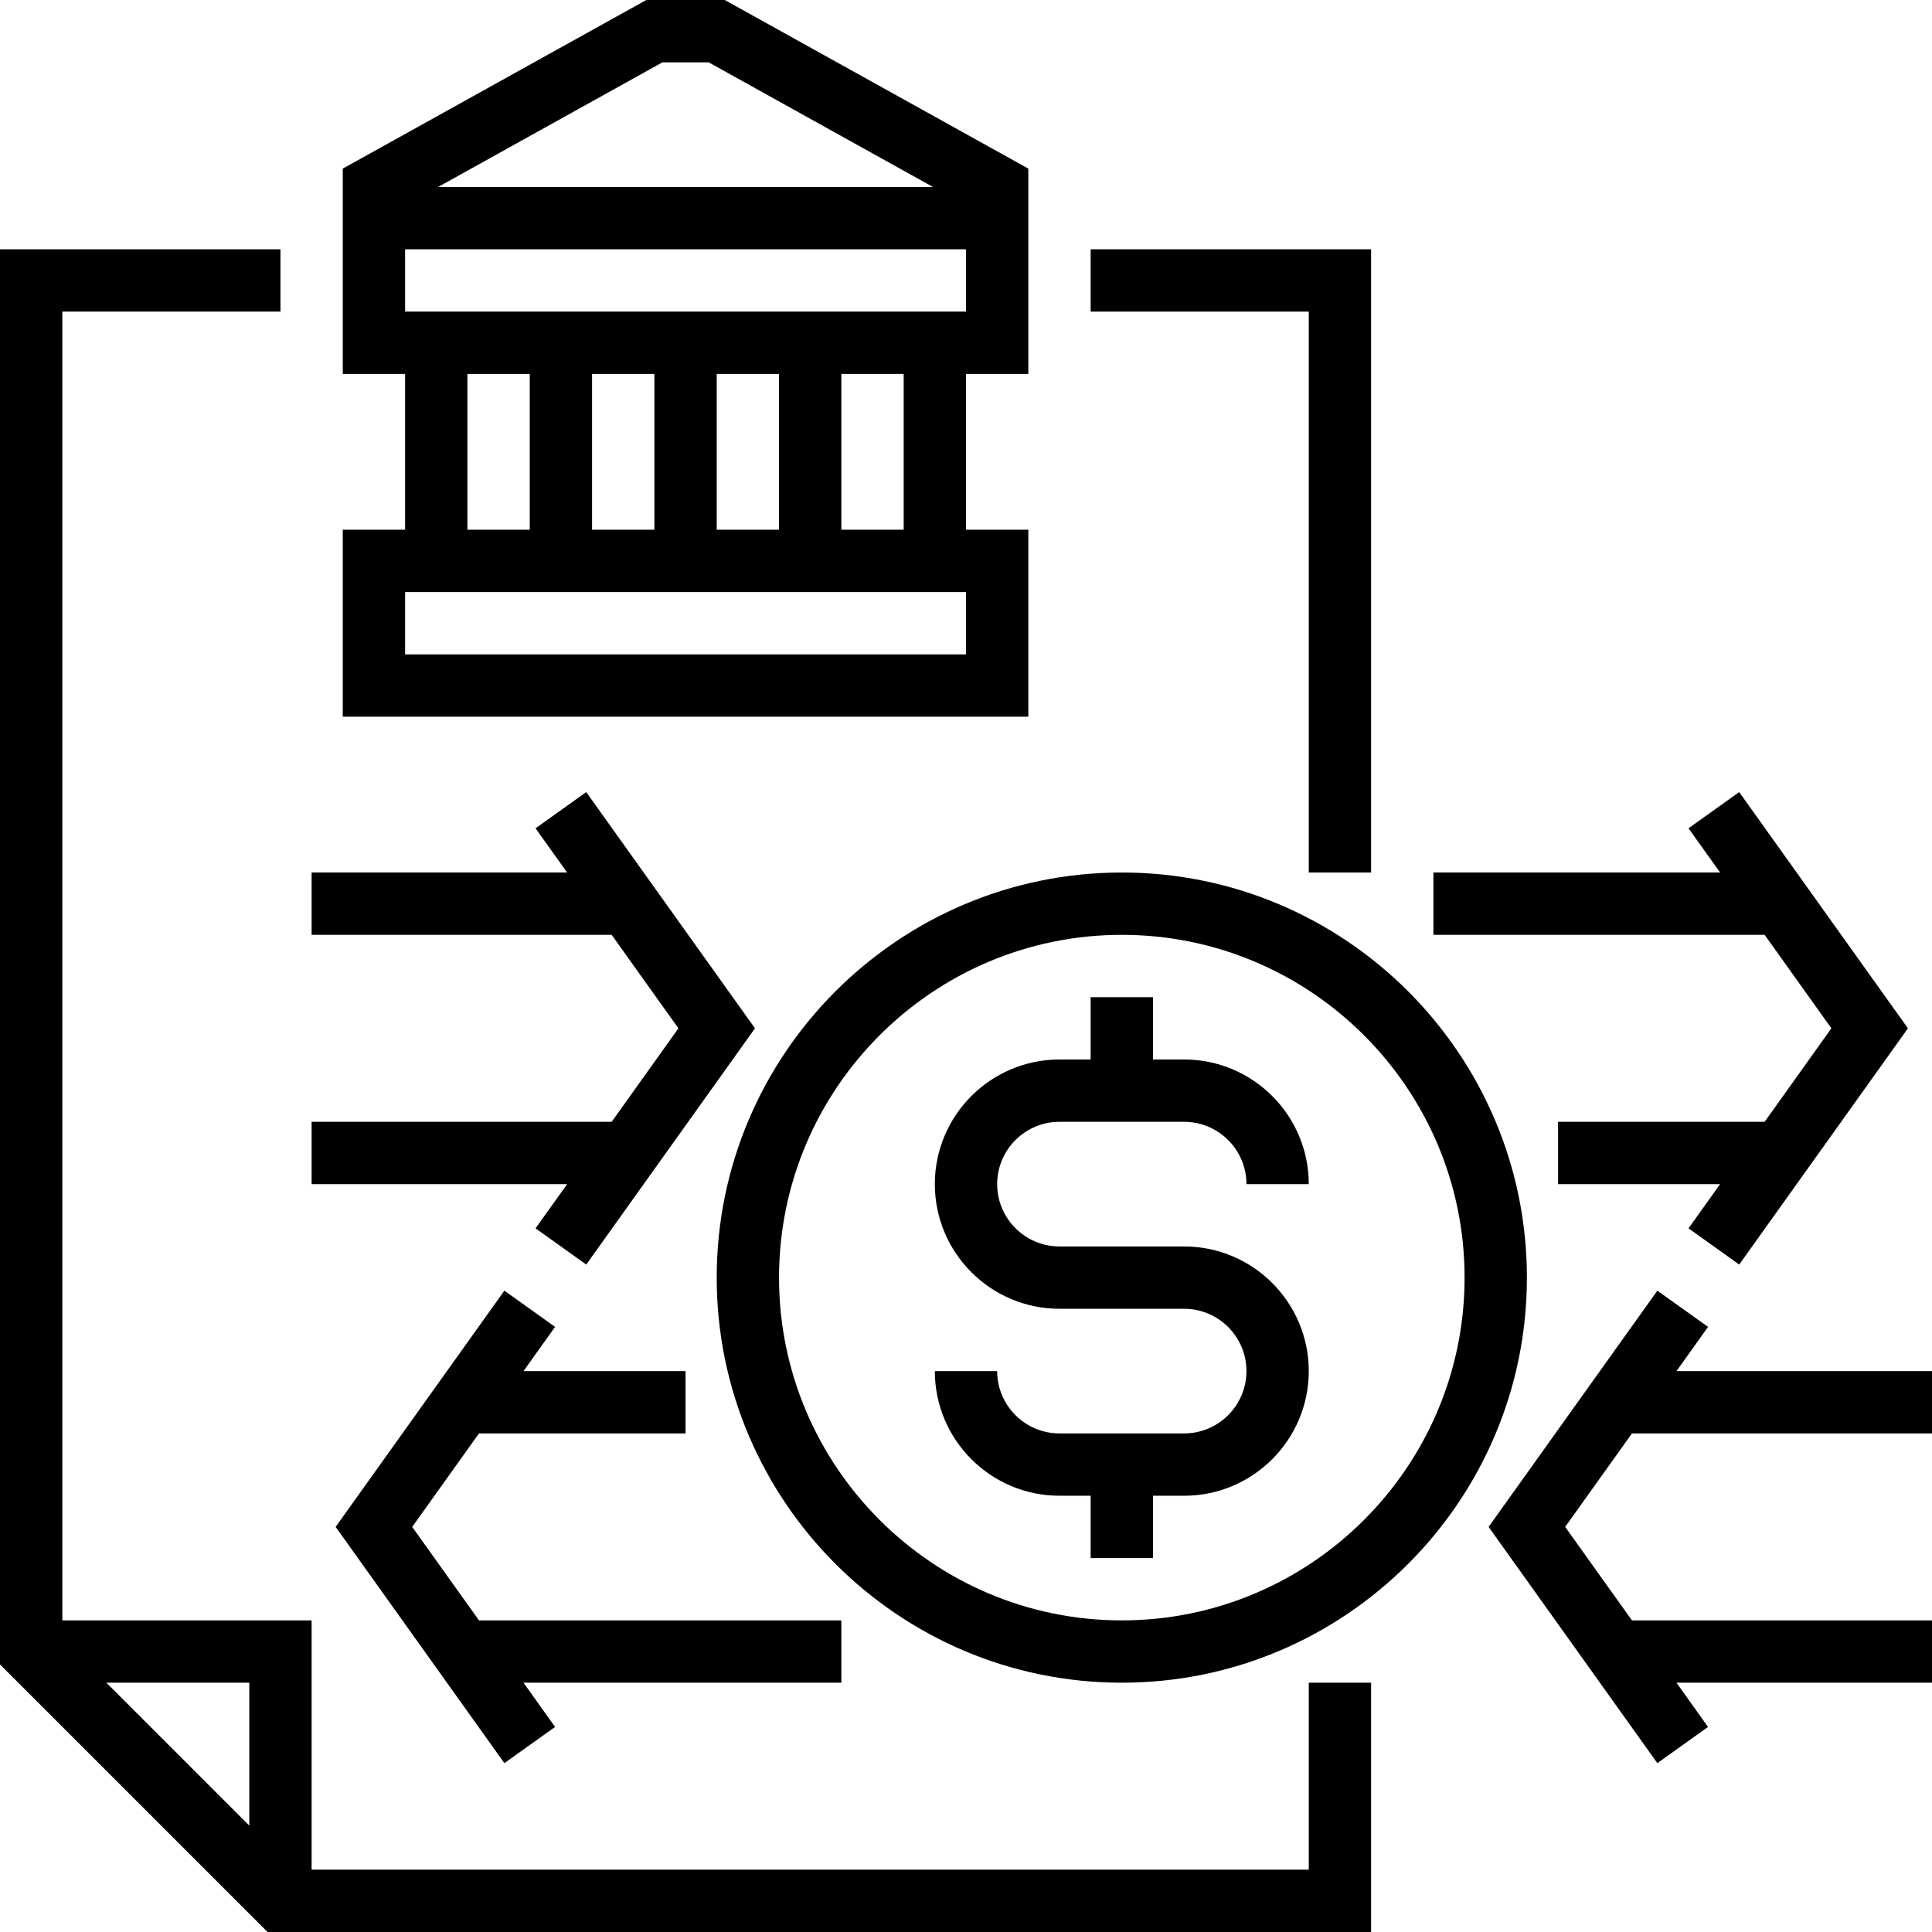
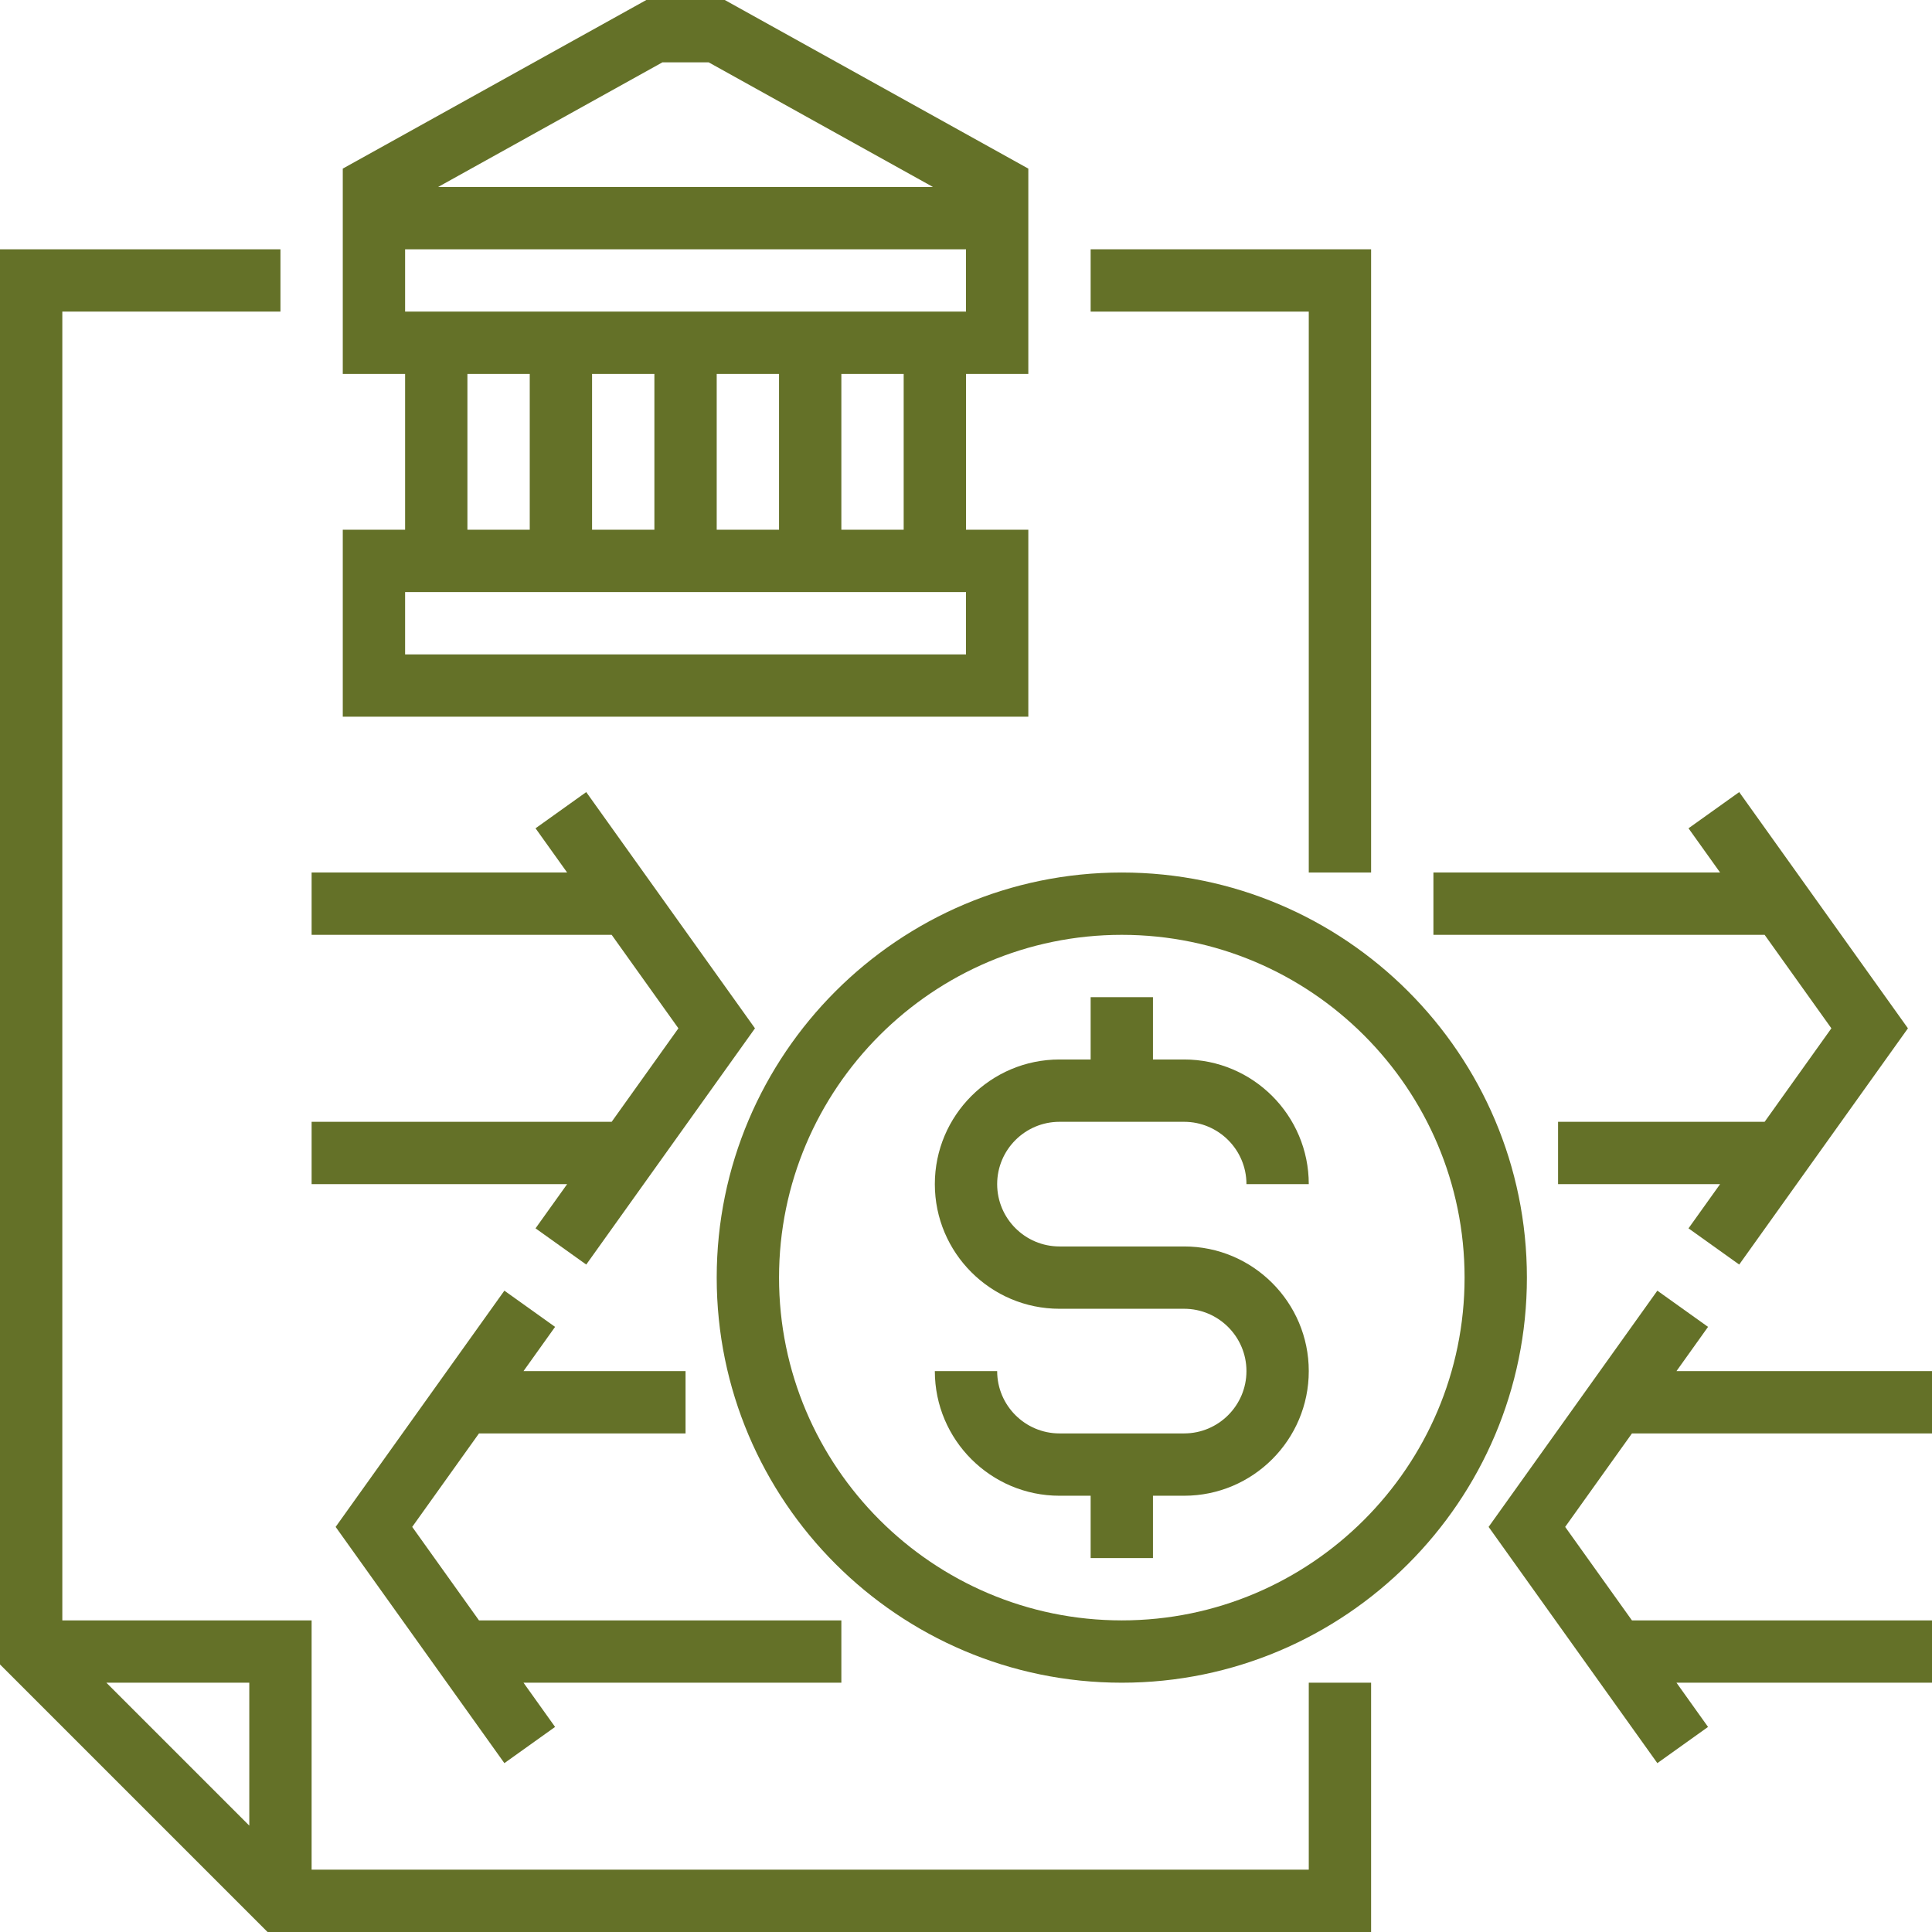
- <svg xmlns="http://www.w3.org/2000/svg" fill="#000000" height="800px" width="800px" version="1.1" id="Layer_1" viewBox="0 0 496 496" xml:space="preserve">
+ <svg xmlns="http://www.w3.org/2000/svg" fill="#647128" height="800px" width="800px" version="1.1" id="Layer_1" viewBox="0 0 496 496" xml:space="preserve">
  <g>
    <g>
      <g>
        <path d="M264,136h-16V96h16V64v-8V43.288L186.072,0h-20.144L88,43.288V56v8v32h16v40H88v48h176V136z M170.072,16h11.856     l57.592,32H112.48L170.072,16z M104,64h144v16H104V64z M232,96v40h-16V96H232z M200,96v40h-16V96H200z M168,96v40h-16V96H168z      M136,96v40h-16V96H136z M248,168H104v-16h144V168z" />
        <polygon points="336,224 352,224 352,64 280,64 280,80 336,80    " />
        <path d="M336,480H80v-64H16V80h56V64H0v363.312L68.688,496H352v-64h-16V480z M64,468.688L27.312,432H64V468.688z" />
        <path d="M288,224c-57.344,0-104,46.656-104,104s46.656,104,104,104s104-46.656,104-104S345.344,224,288,224z M288,416     c-48.52,0-88-39.48-88-88c0-48.52,39.48-88,88-88s88,39.48,88,88C376,376.52,336.52,416,288,416z" />
        <path d="M272,288h32c8.816,0,16,7.176,16,16h16c0-17.648-14.352-32-32-32h-8v-16h-16v16h-8c-17.648,0-32,14.352-32,32     s14.352,32,32,32h32c8.816,0,16,7.176,16,16c0,8.824-7.184,16-16,16h-32c-8.824,0-16-7.176-16-16h-16c0,17.648,14.352,32,32,32h8     v16h16v-16h8c17.648,0,32-14.352,32-32s-14.352-32-32-32h-32c-8.824,0-16-7.176-16-16C256,295.176,263.176,288,272,288z" />
        <polygon points="470.168,264 453.032,288 400,288 400,304 441.6,304 433.488,315.352 446.504,324.648 489.824,264      446.504,203.352 433.488,212.648 441.6,224 368,224 368,240 453.032,240    " />
        <polygon points="496,368 496,352 430.4,352 438.504,340.648 425.488,331.352 382.168,392 425.488,452.648 438.504,443.352      430.4,432 496,432 496,416 418.968,416 401.824,392 418.968,368    " />
        <polygon points="176,368 176,352 134.4,352 142.504,340.648 129.488,331.352 86.168,392 129.488,452.648 142.504,443.352      134.4,432 216,432 216,416 122.968,416 105.824,392 122.968,368    " />
        <polygon points="137.488,315.352 150.504,324.648 193.824,264 150.504,203.352 137.488,212.648 145.6,224 80,224 80,240      157.032,240 174.168,264 157.032,288 80,288 80,304 145.6,304    " />
      </g>
    </g>
  </g>
</svg>
